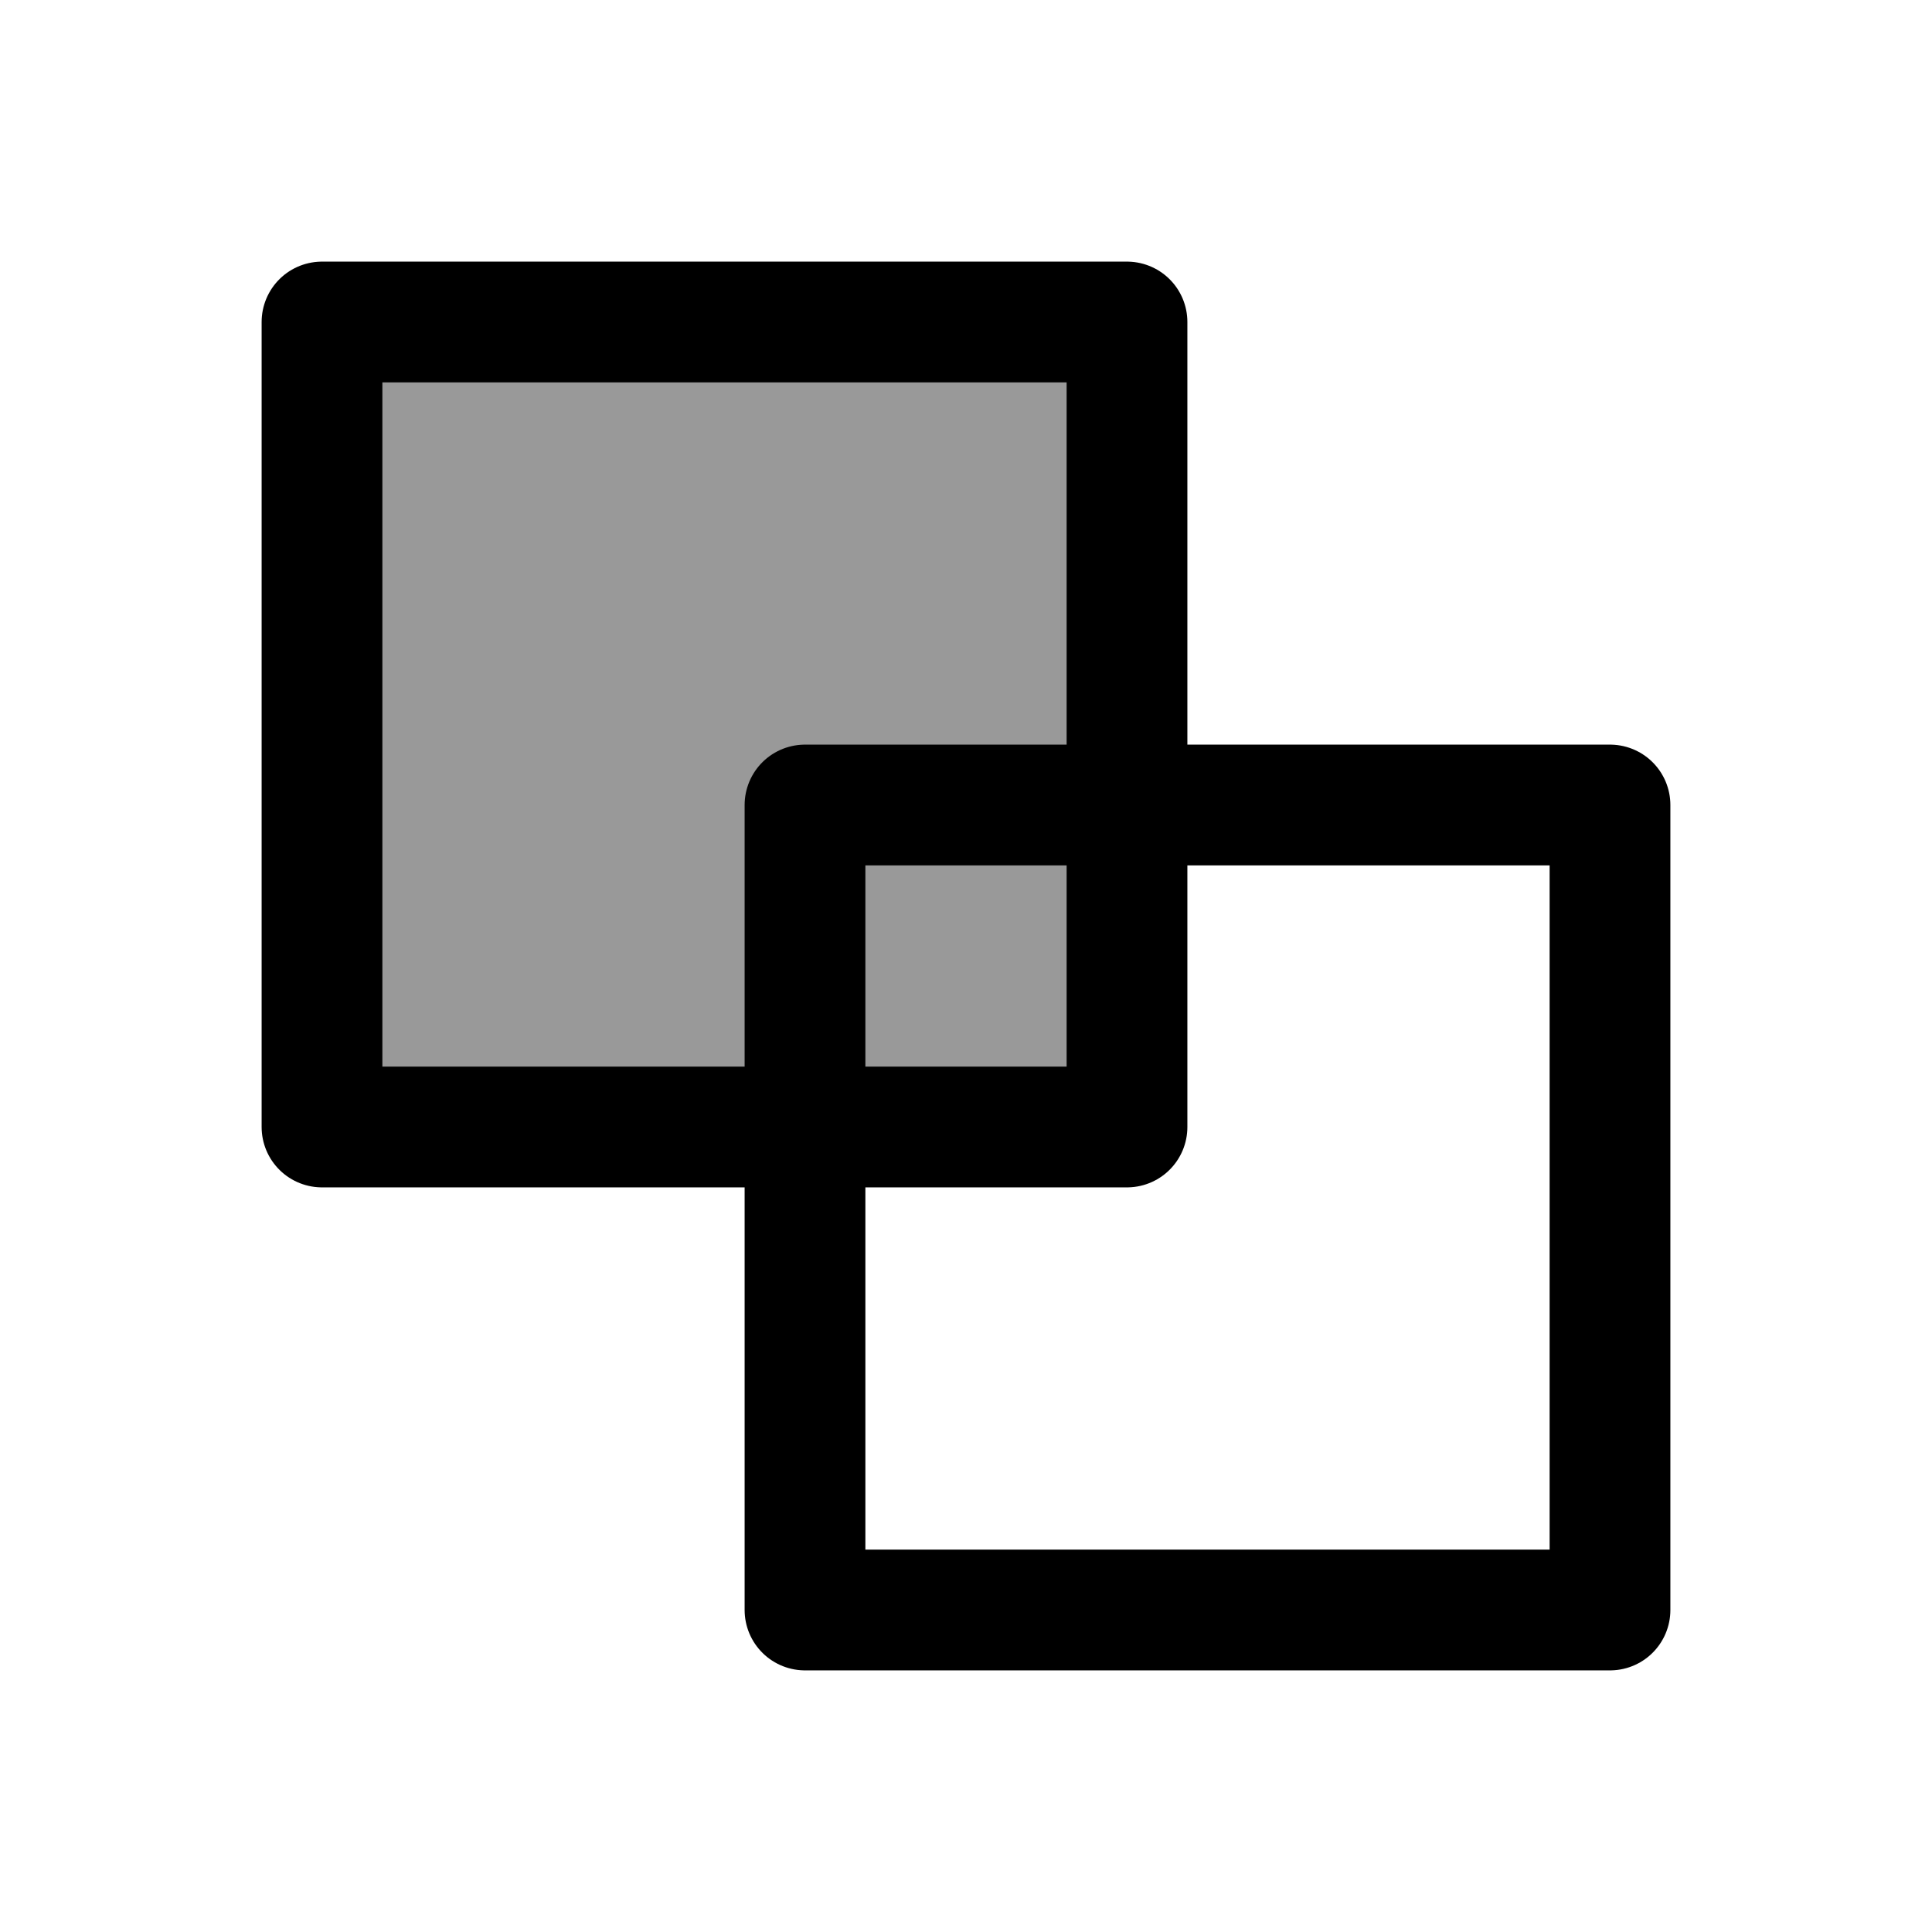
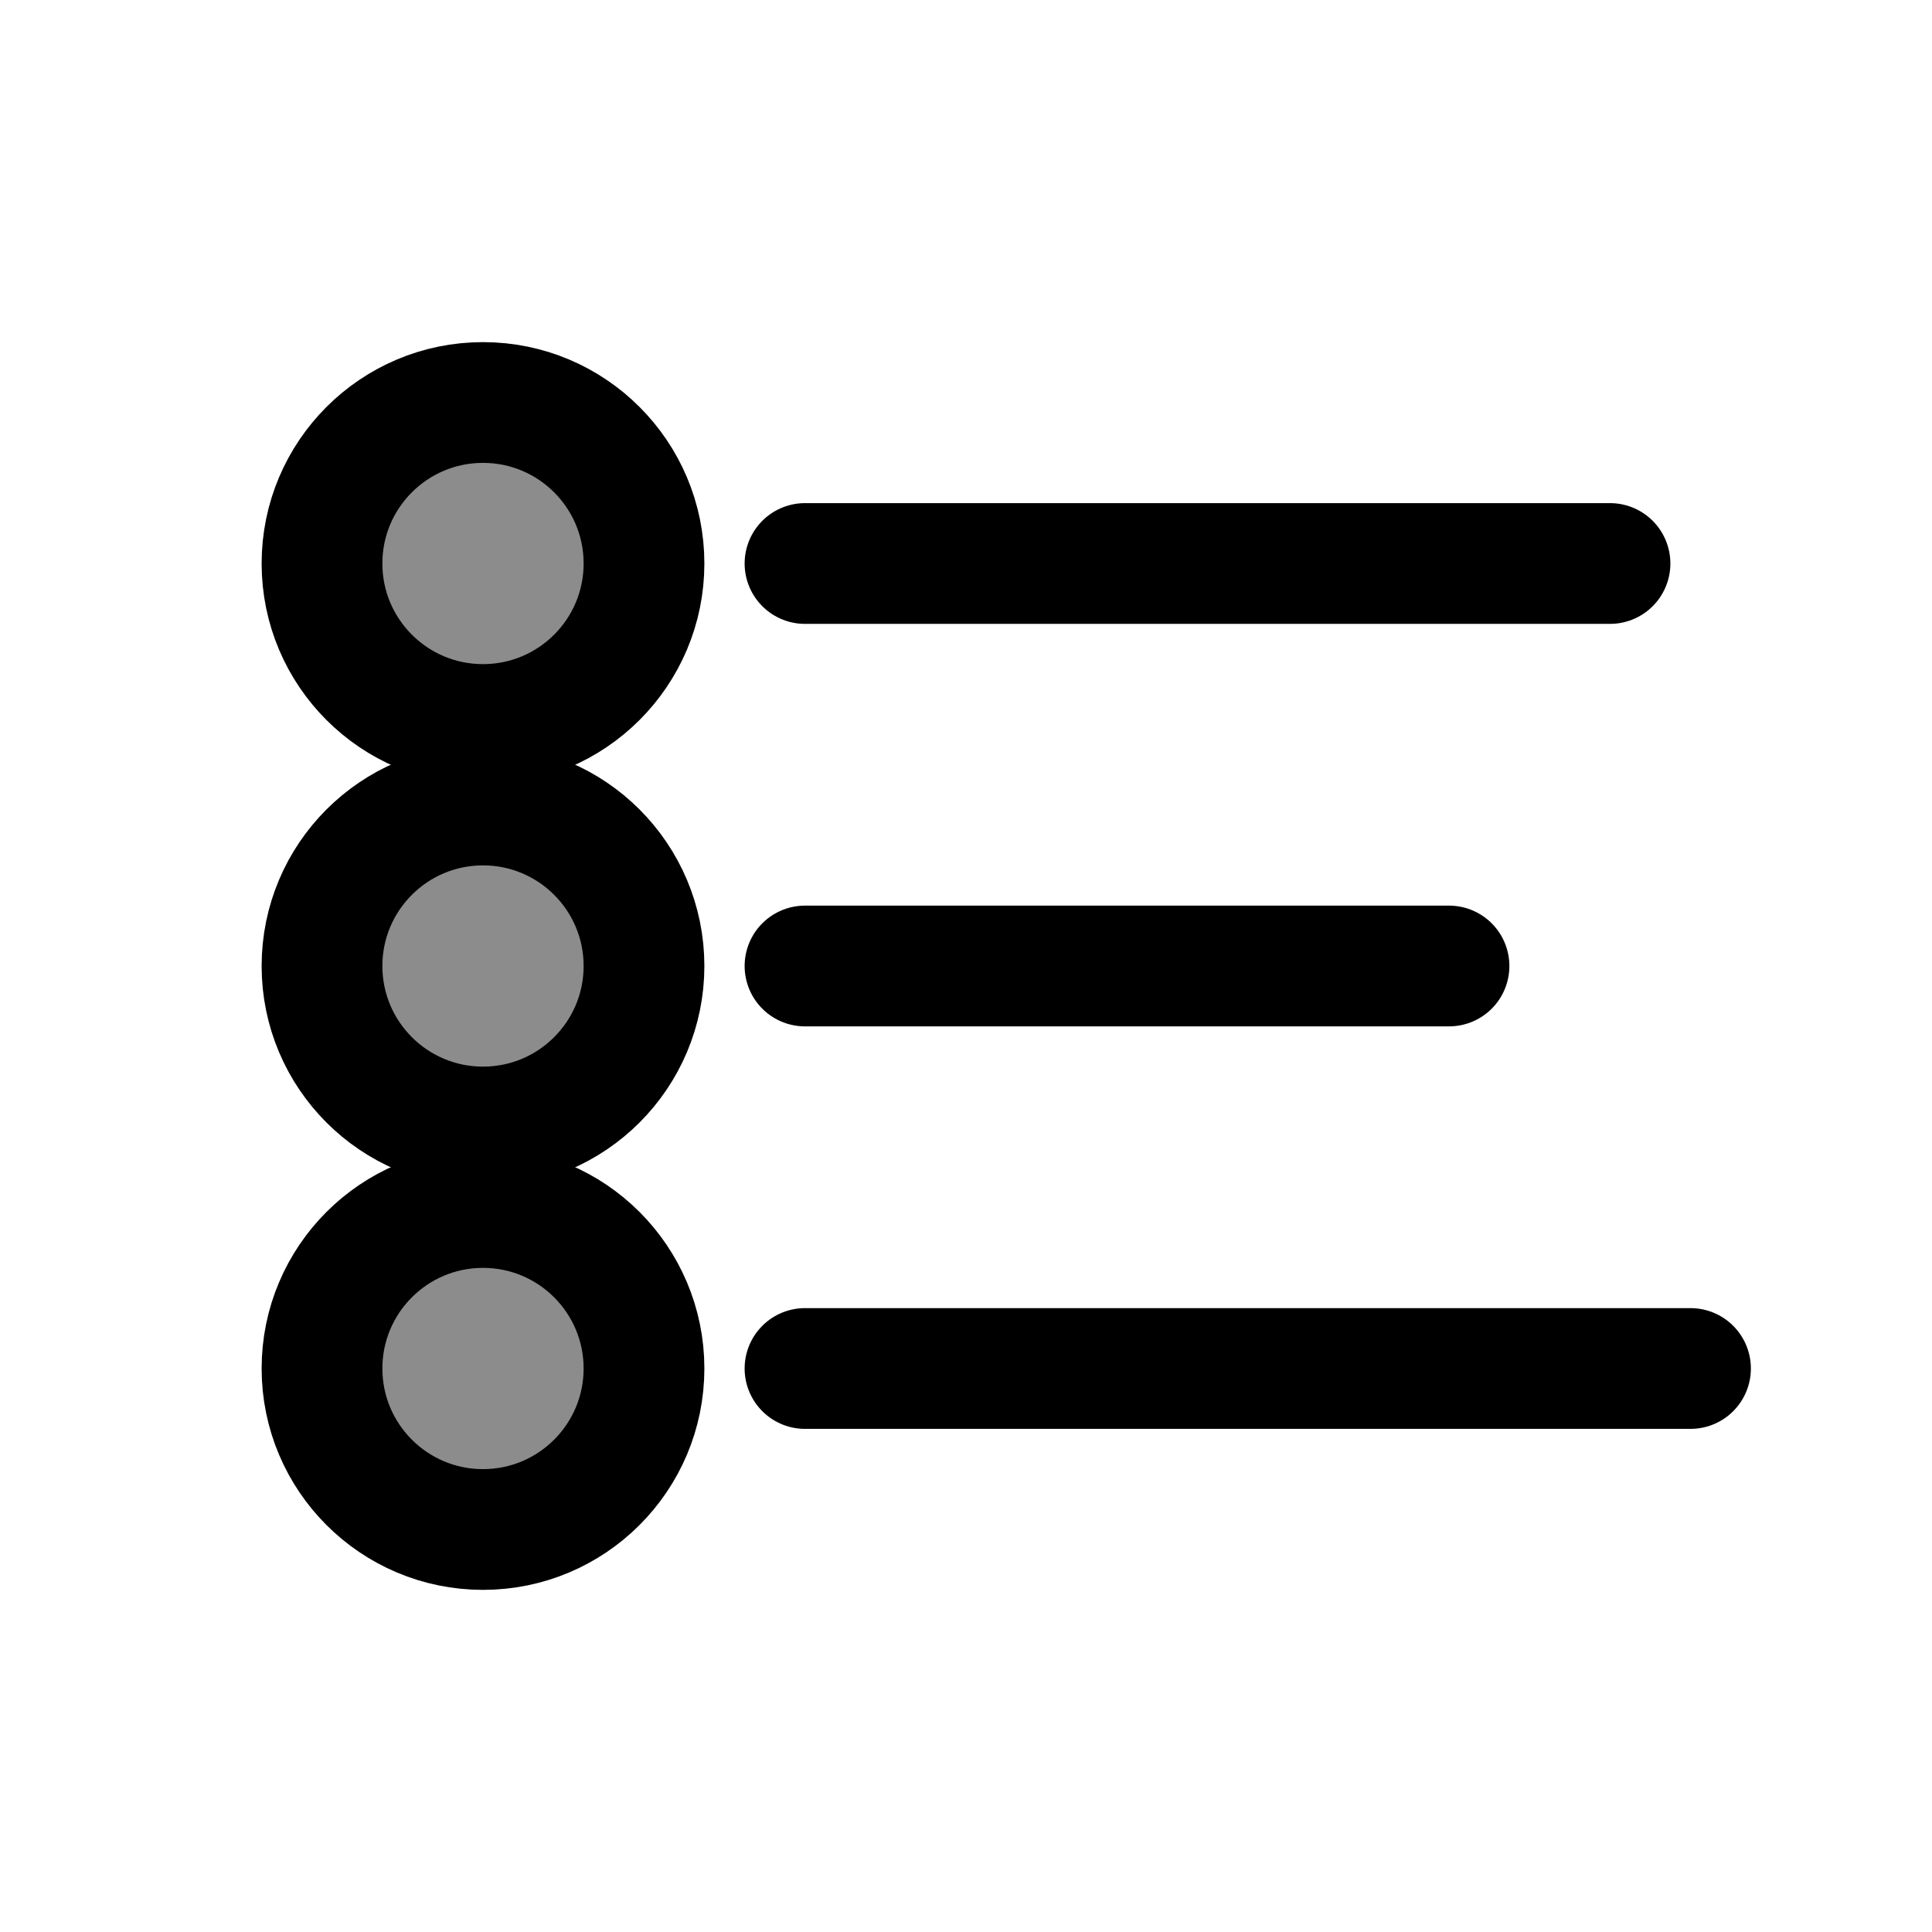
<svg xmlns="http://www.w3.org/2000/svg" width="24" height="24" viewBox="0 0 24 24" fill="none" stroke="currentColor" stroke-width="1.5" stroke-linecap="round" stroke-linejoin="round">
-   <rect x="4" y="4" width="10" height="10" fill="currentColor" fill-opacity="0.4" />
-   <rect x="10" y="10" width="10" height="10" />
+   <circle cx="6" cy="7" r="2" fill="currentColor" fill-opacity="0.45" />
+   <path d="M10 7h10" />
+   <circle cx="6" cy="12" r="2" fill="currentColor" fill-opacity="0.45" />
+   <path d="M10 12h8" />
+   <circle cx="6" cy="17" r="2" fill="currentColor" fill-opacity="0.45" />
+   <path d="M10 17h11" />
</svg>
